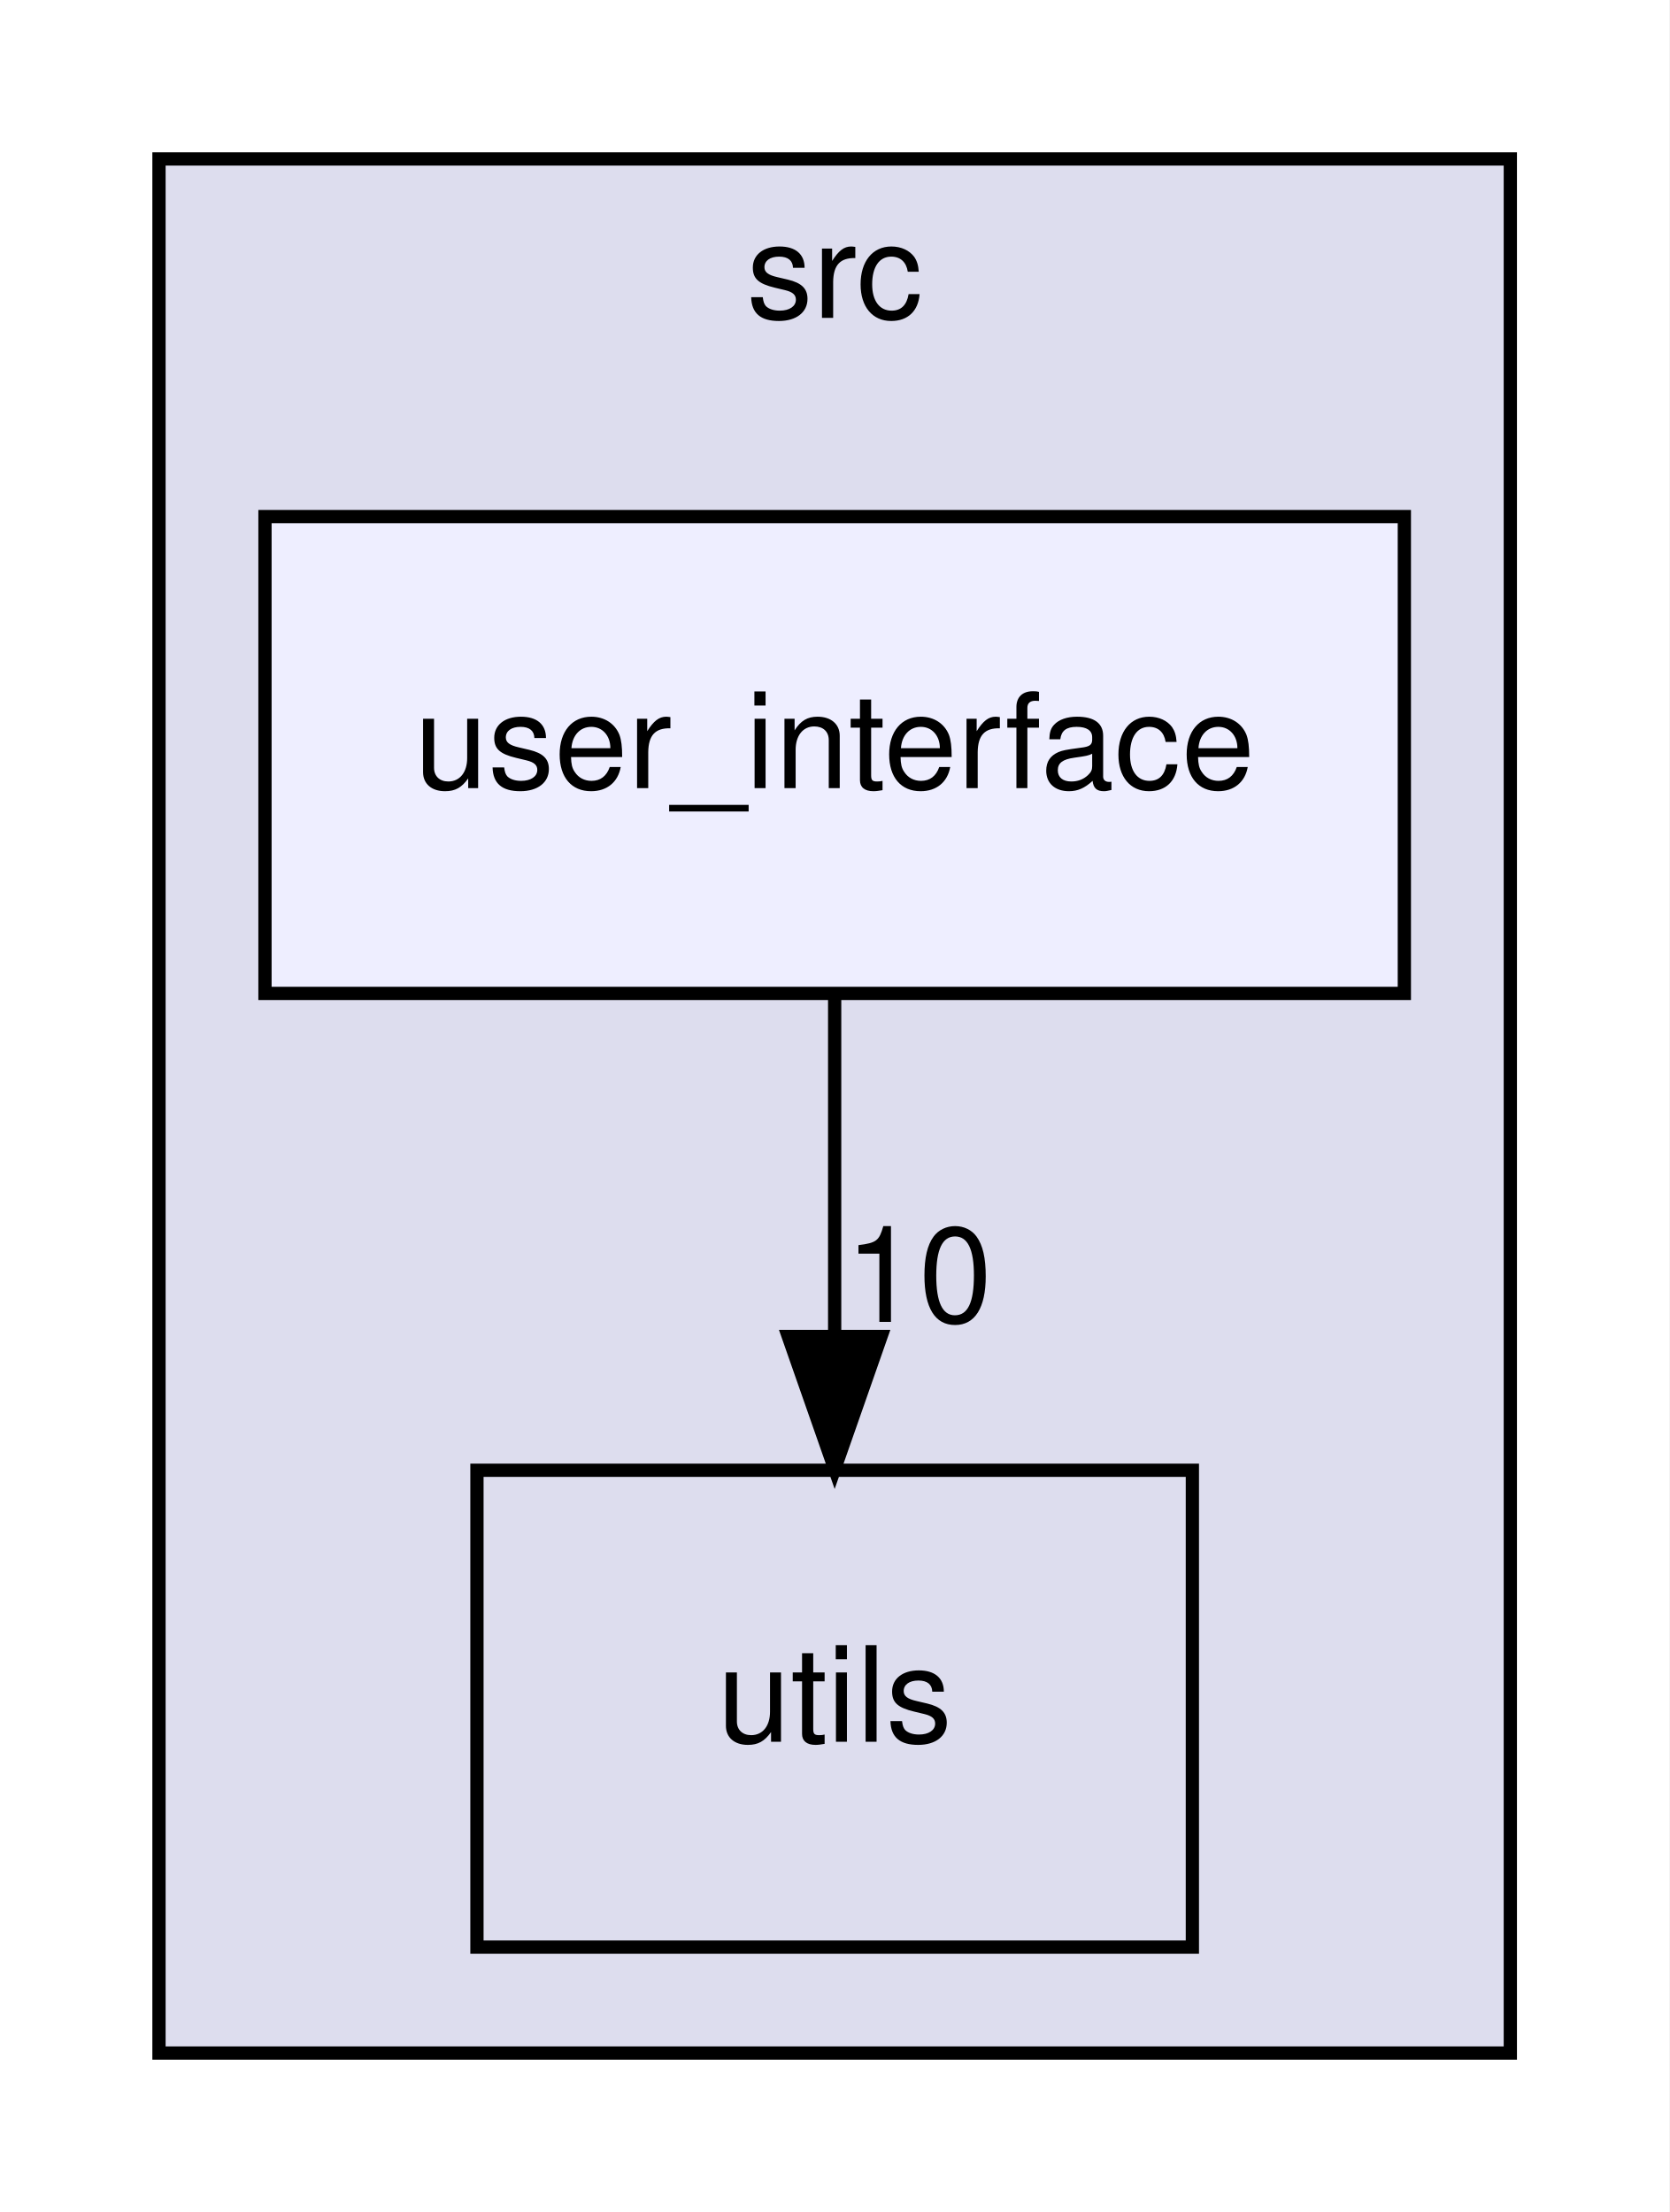
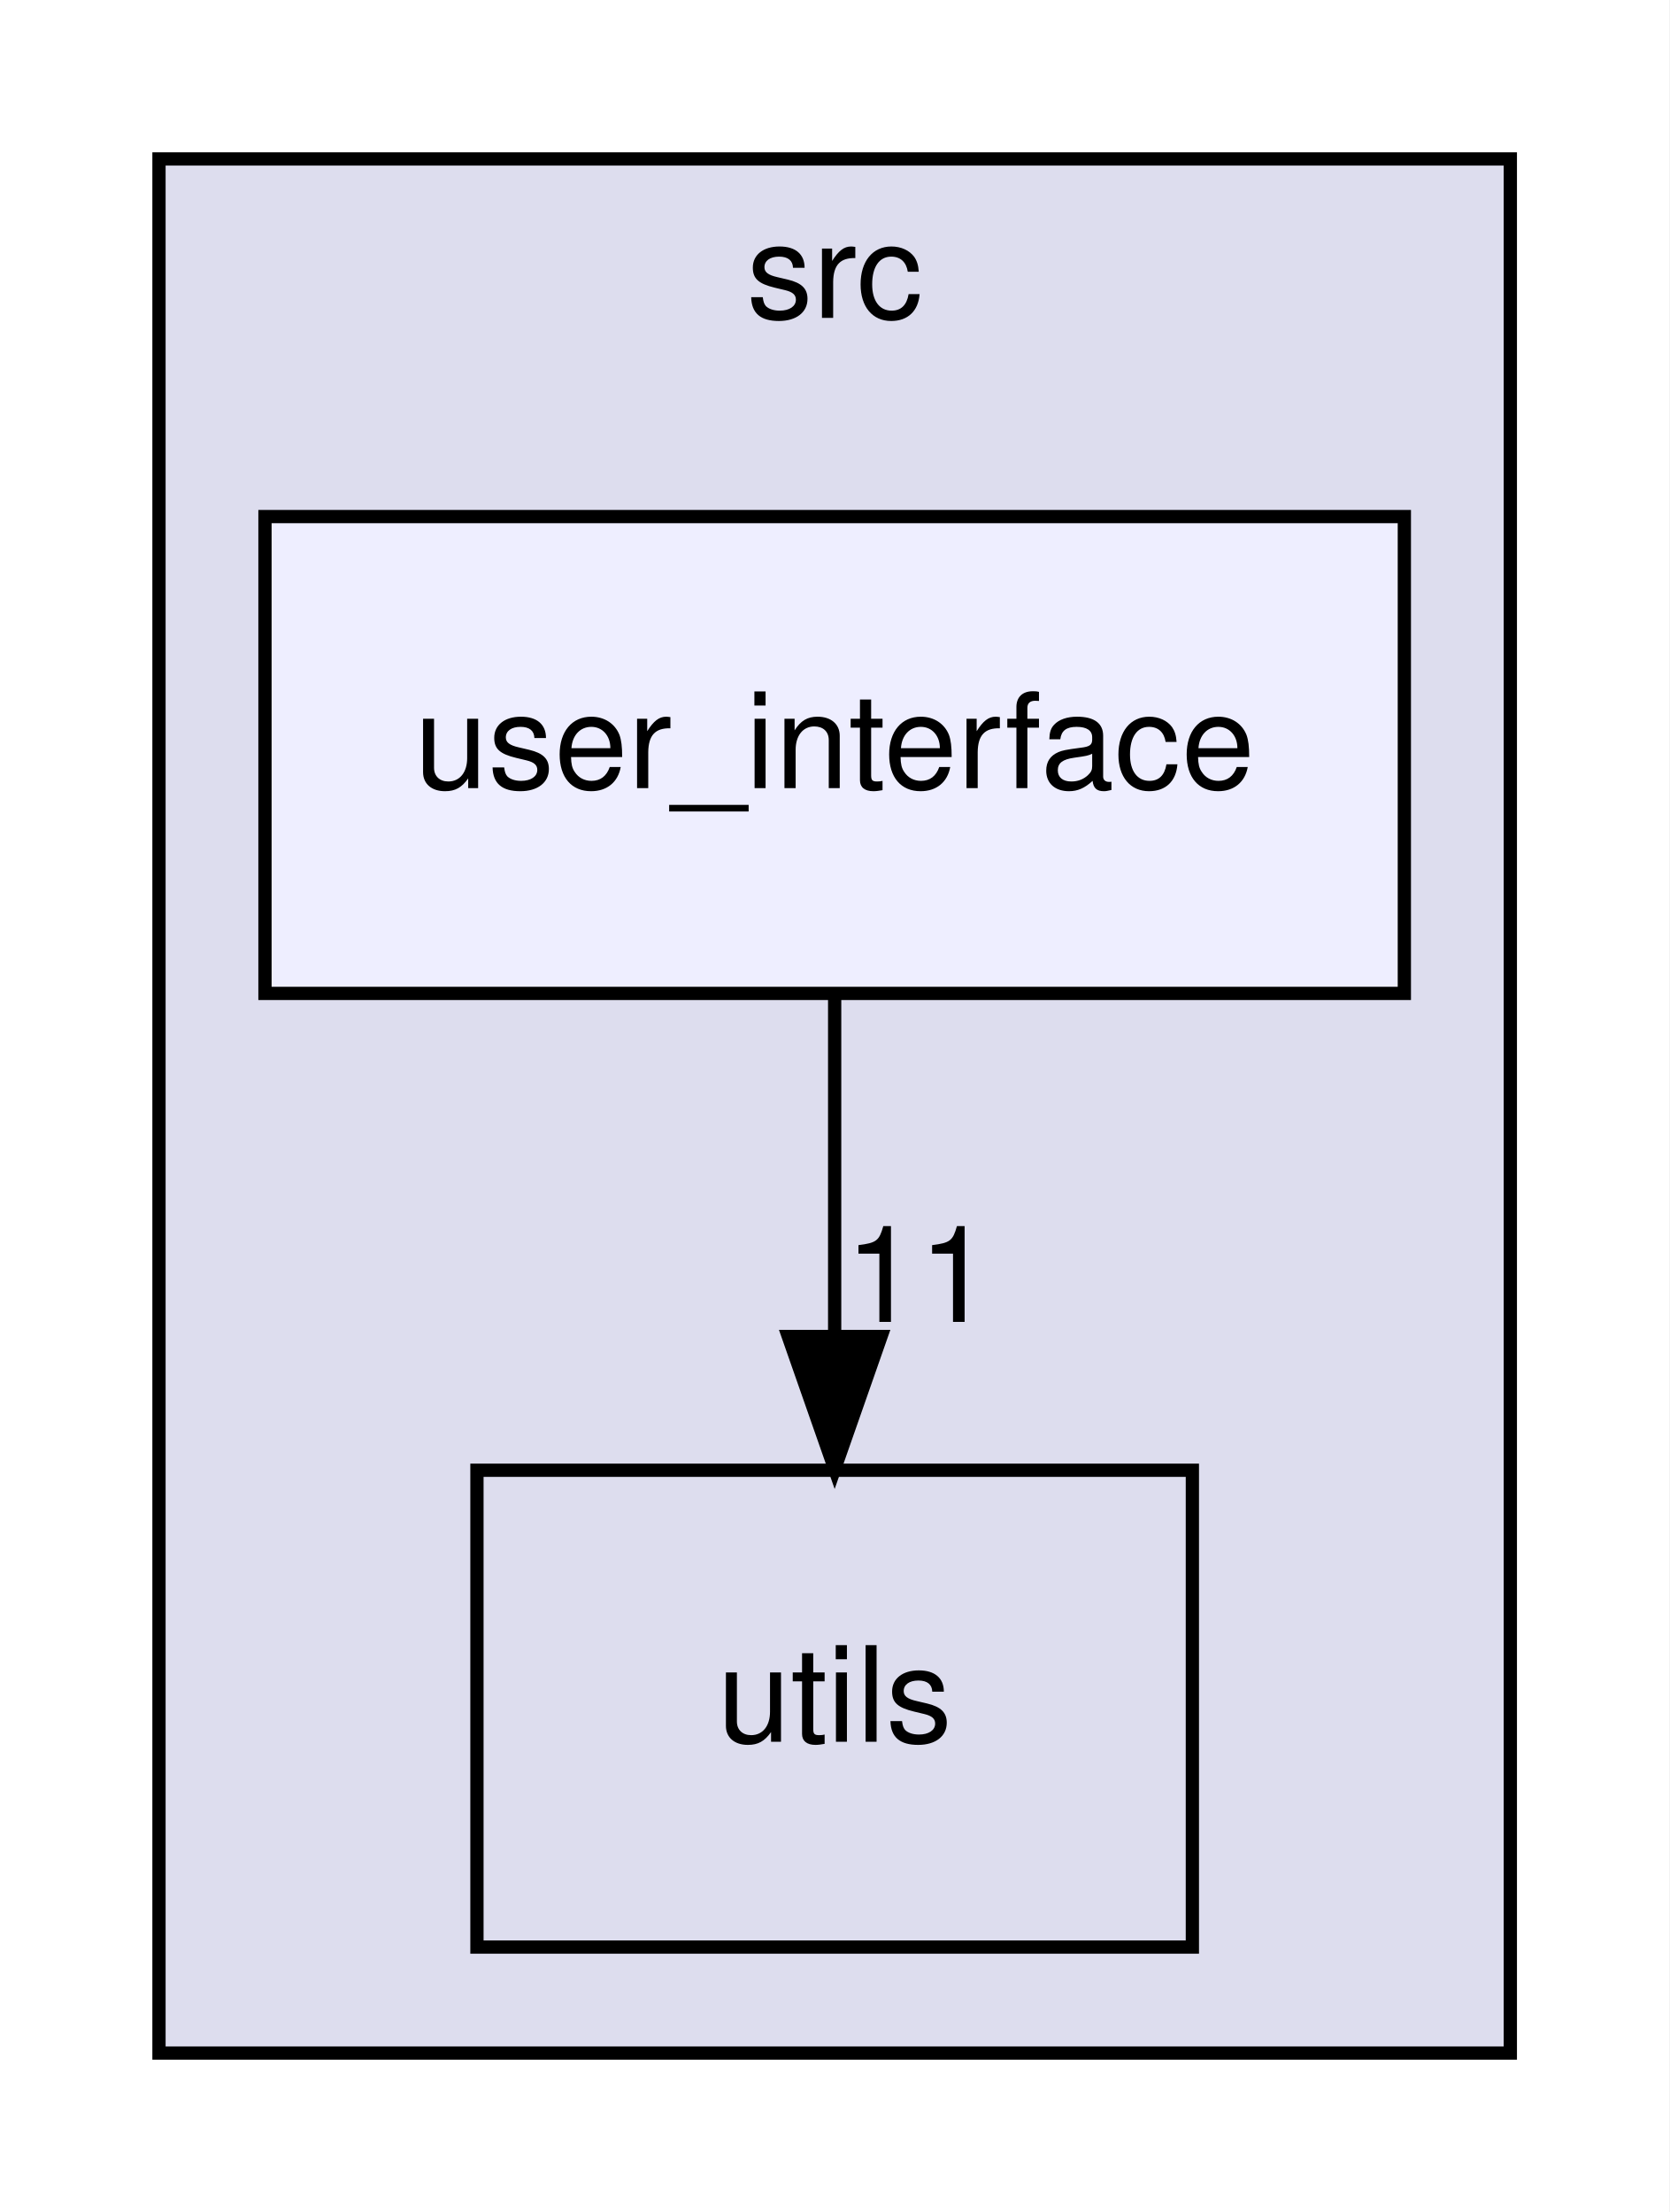
<svg xmlns="http://www.w3.org/2000/svg" xmlns:xlink="http://www.w3.org/1999/xlink" width="126pt" height="167pt" viewBox="0.00 0.00 126.00 167.00">
  <g id="graph0" class="graph" transform="scale(1 1) rotate(0) translate(4 163)">
    <polygon fill="white" stroke="transparent" points="-4,4 -4,-163 122,-163 122,4 -4,4" />
    <g id="clust1" class="cluster">
      <g id="a_clust1">
        <a xlink:href="dir_68267d1309a1af8e8297ef4c3efbcdba.html" target="_top" xlink:title="src">
          <polygon fill="#ddddee" stroke="black" points="8,-8 8,-151 110,-151 110,-8 8,-8" />
          <text text-anchor="middle" x="59" y="-139" font-family="Helvetica,sans-Serif" font-size="10.00">src</text>
        </a>
      </g>
    </g>
    <g id="node1" class="node">
      <g id="a_node1">
        <a xlink:href="dir_313caf1132e152dd9b58bea13a4052ca.html" target="_top" xlink:title="utils">
          <polygon fill="none" stroke="black" points="86,-52 32,-52 32,-16 86,-16 86,-52" />
          <text text-anchor="middle" x="59" y="-31.5" font-family="Helvetica,sans-Serif" font-size="10.00">utils</text>
        </a>
      </g>
    </g>
    <g id="node2" class="node">
      <g id="a_node2">
        <a xlink:href="dir_3ff33c31d85f61b3fc6158eec2750235.html" target="_top" xlink:title="user_interface">
          <polygon fill="#eeeeff" stroke="black" points="102,-124 16,-124 16,-88 102,-88 102,-124" />
          <text text-anchor="middle" x="59" y="-103.5" font-family="Helvetica,sans-Serif" font-size="10.00">user_interface</text>
        </a>
      </g>
    </g>
    <g id="edge1" class="edge">
      <path fill="none" stroke="black" d="M59,-87.7C59,-79.98 59,-70.71 59,-62.11" />
      <polygon fill="black" stroke="black" points="62.5,-62.1 59,-52.1 55.5,-62.1 62.5,-62.1" />
      <g id="a_edge1-headlabel">
-         <a xlink:href="dir_000003_000004.html" target="_top" xlink:title="10">
-           <text text-anchor="middle" x="65.34" y="-63.2" font-family="Helvetica,sans-Serif" font-size="10.00">10</text>
+         <a xlink:href="dir_000003_000004.html" target="_top" xlink:title="11">
+           <text text-anchor="middle" x="65.34" y="-63.2" font-family="Helvetica,sans-Serif" font-size="10.00">11</text>
        </a>
      </g>
    </g>
  </g>
</svg>
